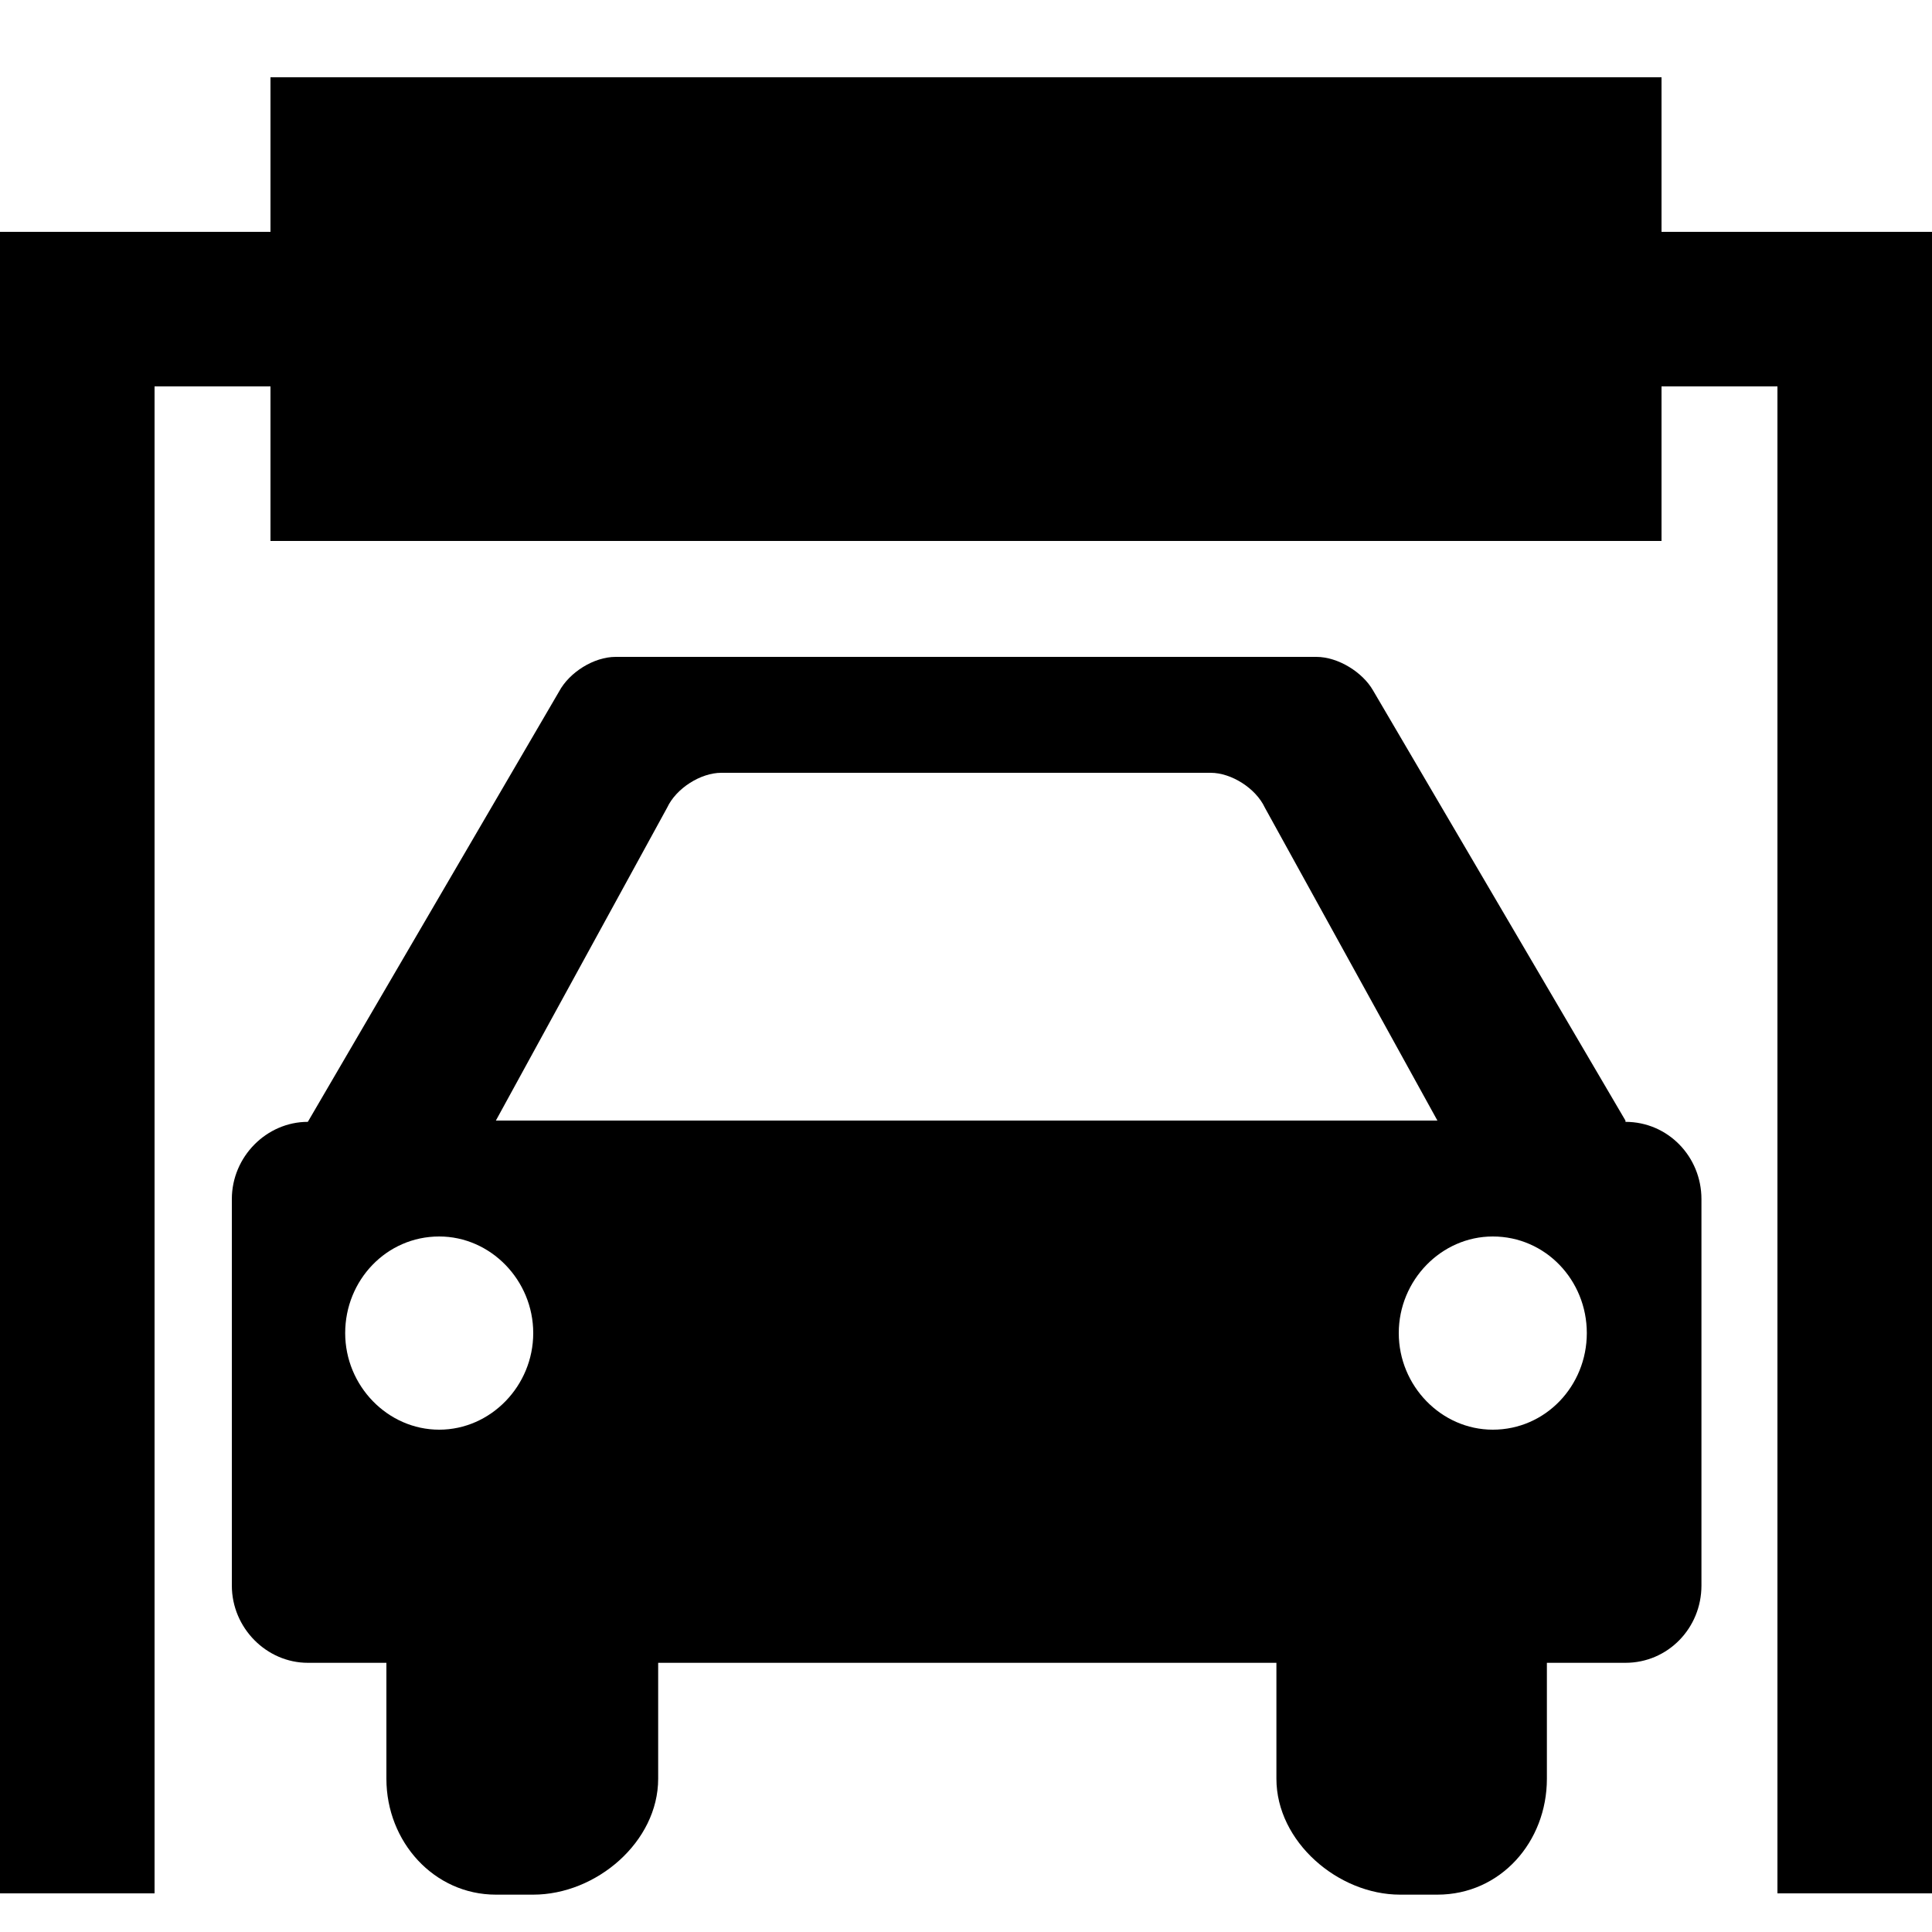
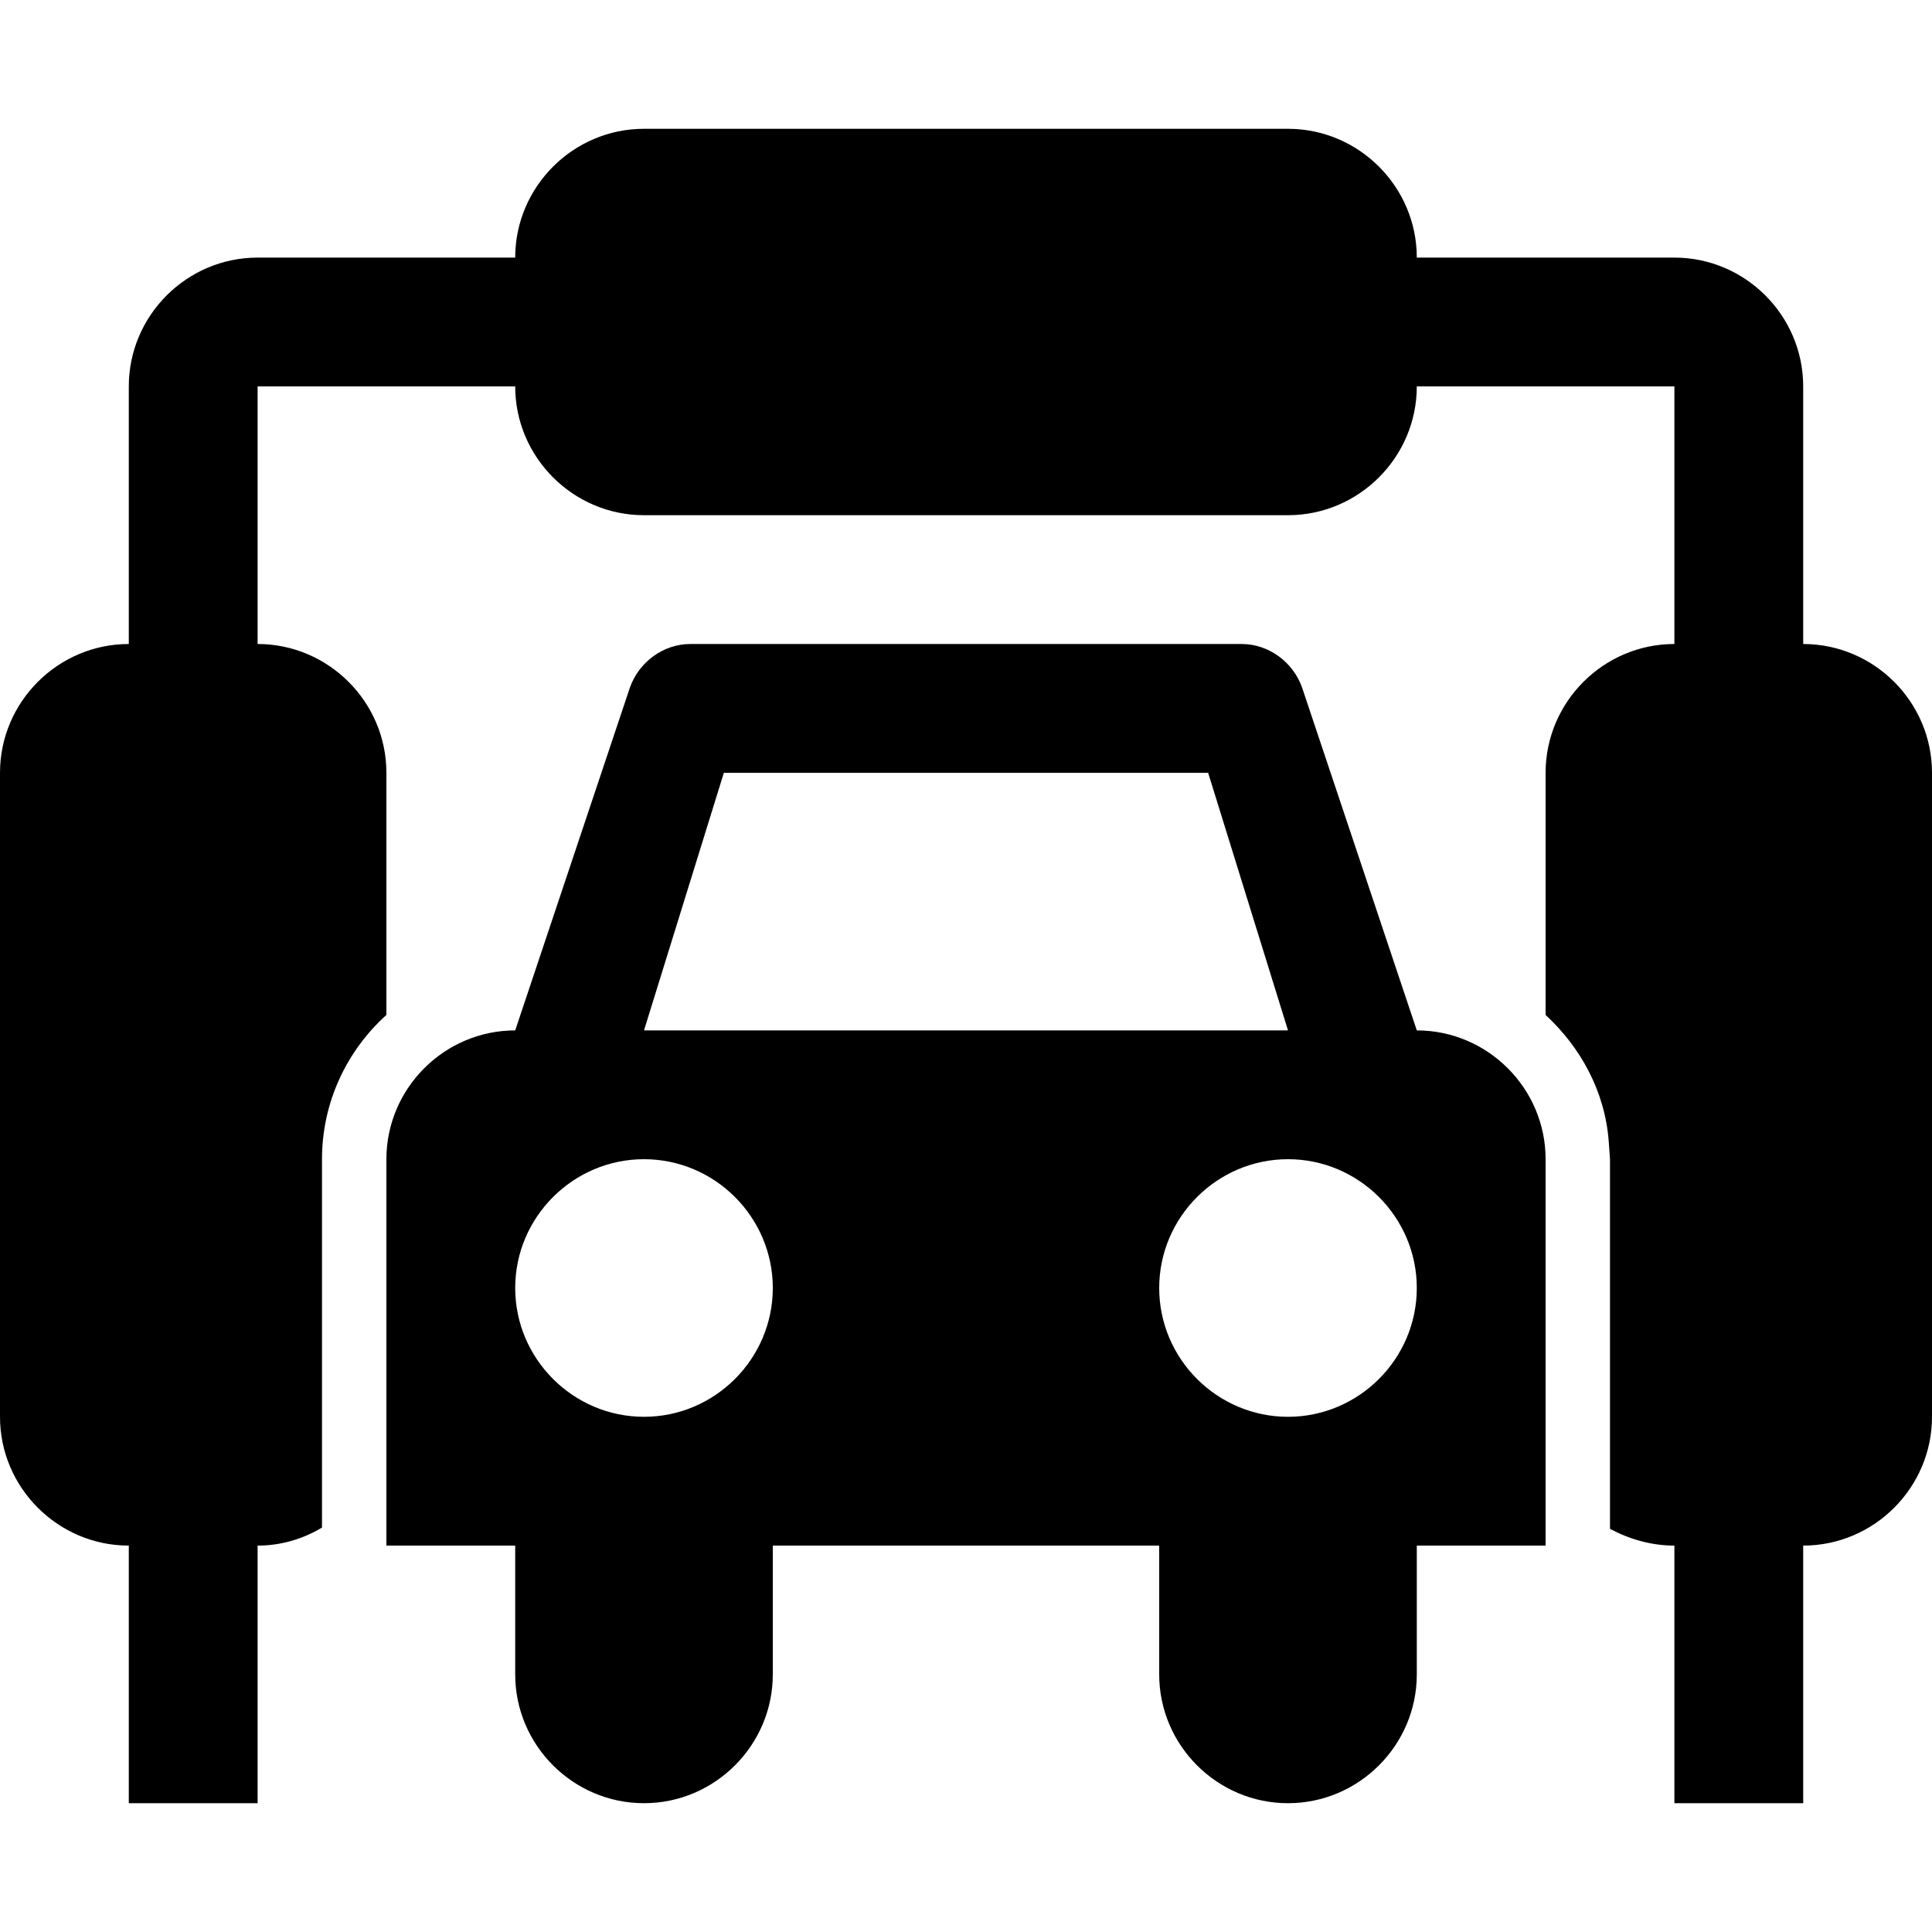
<svg xmlns="http://www.w3.org/2000/svg" viewBox="0 0 15 15" version="1.1">
-   <path d="M12.9 1.8L12.9 0.6L2.1 0.6L2.1 1.8L0 1.8L0 14.7L1.2 14.7L1.2 3L2.1 3L2.1 4.2L12.9 4.2L12.9 3L13.8 3L13.8 14.7L15 14.7L15 1.8L12.9 1.8ZM12.62 8.7L10.66 5.36C10.58 5.22 10.39 5.1 10.22 5.1L4.78 5.1C4.61 5.1 4.42 5.22 4.34 5.37L2.39 8.71C2.07 8.71 1.8 8.98 1.8 9.31L1.8 12.31C1.8 12.64 2.07 12.91 2.39 12.91L3 12.91L3 13.81C3 14.3 3.37 14.71 3.85 14.71L4.14 14.71C4.63 14.71 5.11 14.3 5.11 13.81L5.11 12.91L9.91 12.91L9.91 13.81C9.91 14.3 10.39 14.71 10.87 14.71L11.16 14.71C11.65 14.71 12.01 14.3 12.01 13.81L12.01 12.91L12.62 12.91C12.95 12.91 13.21 12.64 13.21 12.31L13.21 9.31C13.21 8.98 12.95 8.71 12.62 8.71L12.62 8.7ZM3.41 11.1C3.01 11.1 2.68 10.76 2.68 10.35C2.68 9.94 3 9.6 3.41 9.6C3.81 9.6 4.14 9.94 4.14 10.35C4.14 10.76 3.81 11.1 3.41 11.1ZM3.85 8.7L5.18 6.27C5.25 6.12 5.44 6 5.6 6L9.4 6C9.56 6 9.75 6.12 9.82 6.27L11.16 8.7L3.85 8.7L3.85 8.7ZM11.59 11.1C11.19 11.1 10.86 10.76 10.86 10.35C10.86 9.94 11.19 9.6 11.59 9.6C12 9.6 12.32 9.94 12.32 10.35C12.32 10.76 12 11.1 11.59 11.1Z" />
+   <path d="M10 1C10.55 1 11 1.45 11 2L13 2C13.55 2 14 2.45 14 3L14 5C14.55 5 15 5.45 15 6L15 11C15 11.55 14.55 12 14 12L14 14L13 14L13 12C12.82 12 12.65 11.95 12.5 11.87L12.5 9L12.49 8.86C12.46 8.47 12.27 8.13 12 7.88L12 6C12 5.45 12.45 5 13 5L13 3L11 3C11 3.55 10.55 4 10 4L5 4C4.45 4 4 3.55 4 3L2 3L2 5C2.55 5 3 5.45 3 6L3 7.88C2.69 8.16 2.5 8.56 2.5 9L2.5 11.86C2.35 11.95 2.18 12 2 12L2 14L1 14L1 12C0.45 12 0 11.55 0 11L0 6C0 5.45 0.45 5 1 5L1 3C1 2.45 1.45 2 2 2L4 2C4 1.45 4.45 1 5 1L10 1ZM9.64 5C9.85 5 10.04 5.14 10.11 5.34L11 8C11.55 8 12 8.45 12 9L12 12L11 12L11 13C11 13.55 10.55 14 10 14C9.45 14 9 13.55 9 13L9 12L6 12L6 13C6 13.55 5.55 14 5 14C4.45 14 4 13.55 4 13L4 12L3 12L3 9C3 8.45 3.45 8 4 8L4.89 5.34C4.96 5.14 5.15 5 5.36 5L9.64 5ZM5 9C4.45 9 4 9.45 4 10C4 10.55 4.45 11 5 11C5.55 11 6 10.55 6 10C6 9.45 5.55 9 5 9ZM10 9C9.45 9 9 9.45 9 10C9 10.55 9.45 11 10 11C10.55 11 11 10.55 11 10C11 9.45 10.55 9 10 9ZM9.38 6L5.62 6L5 8L10 8L9.38 6Z" />
</svg>
